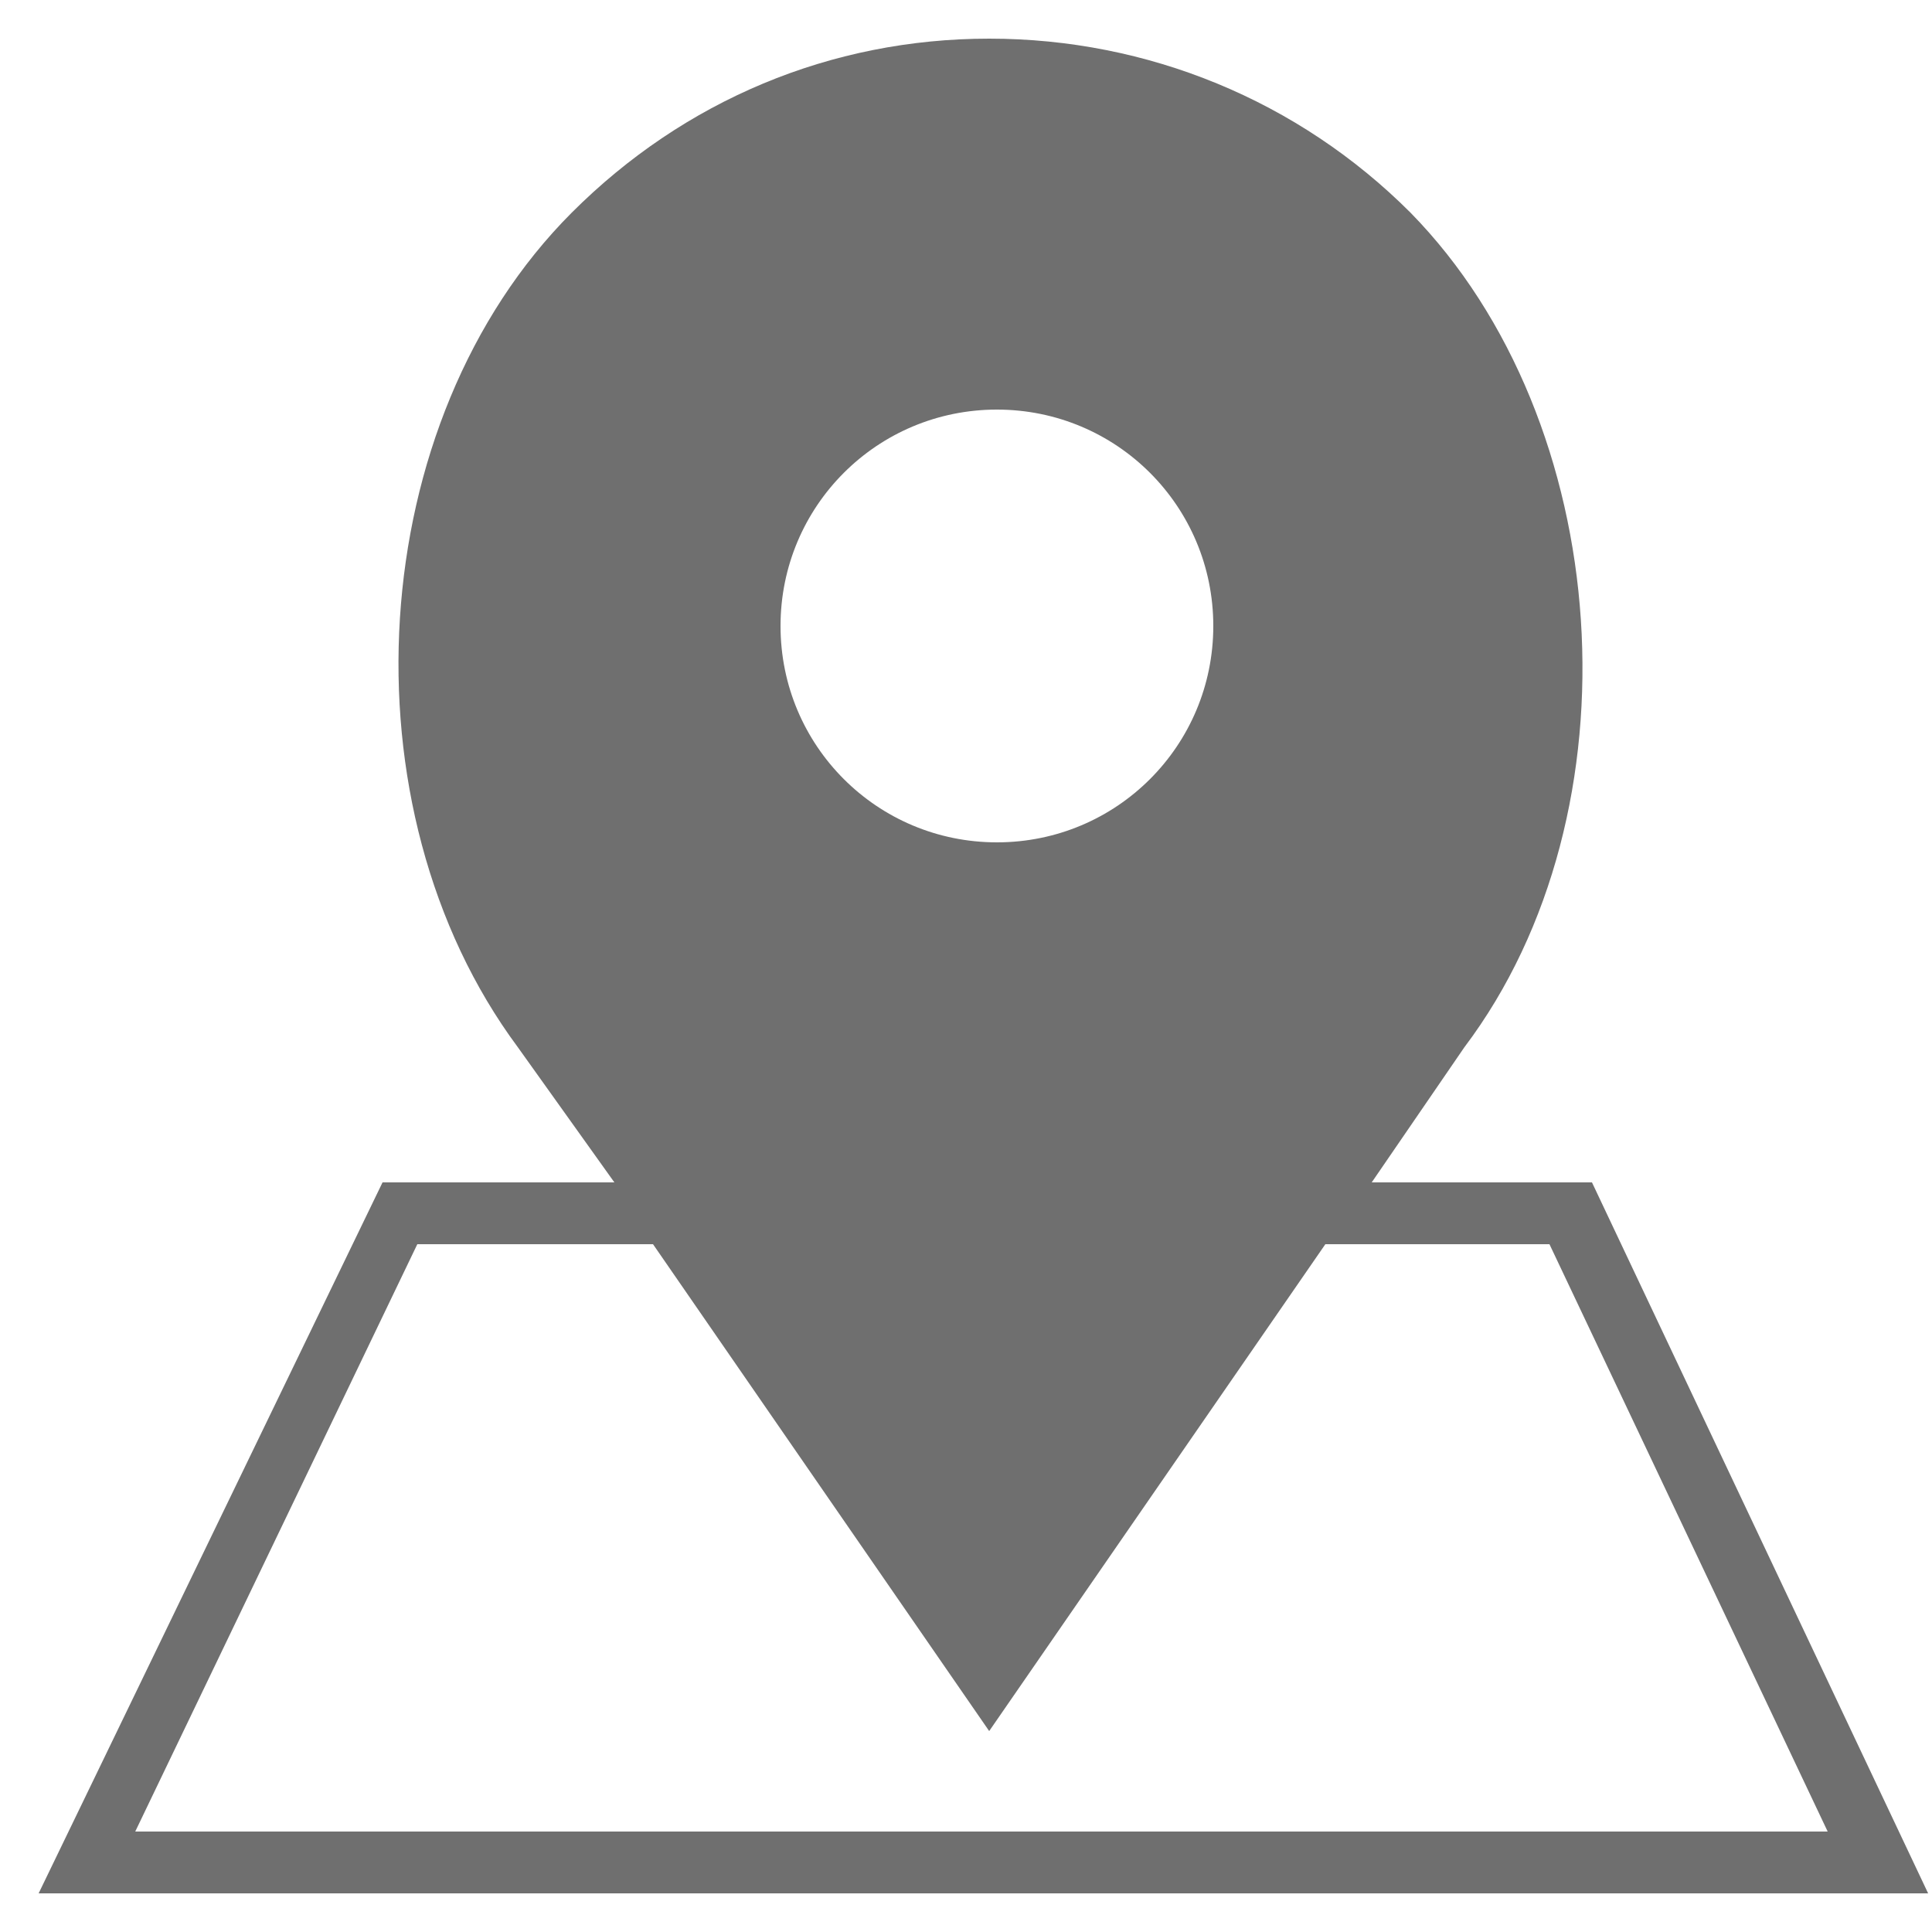
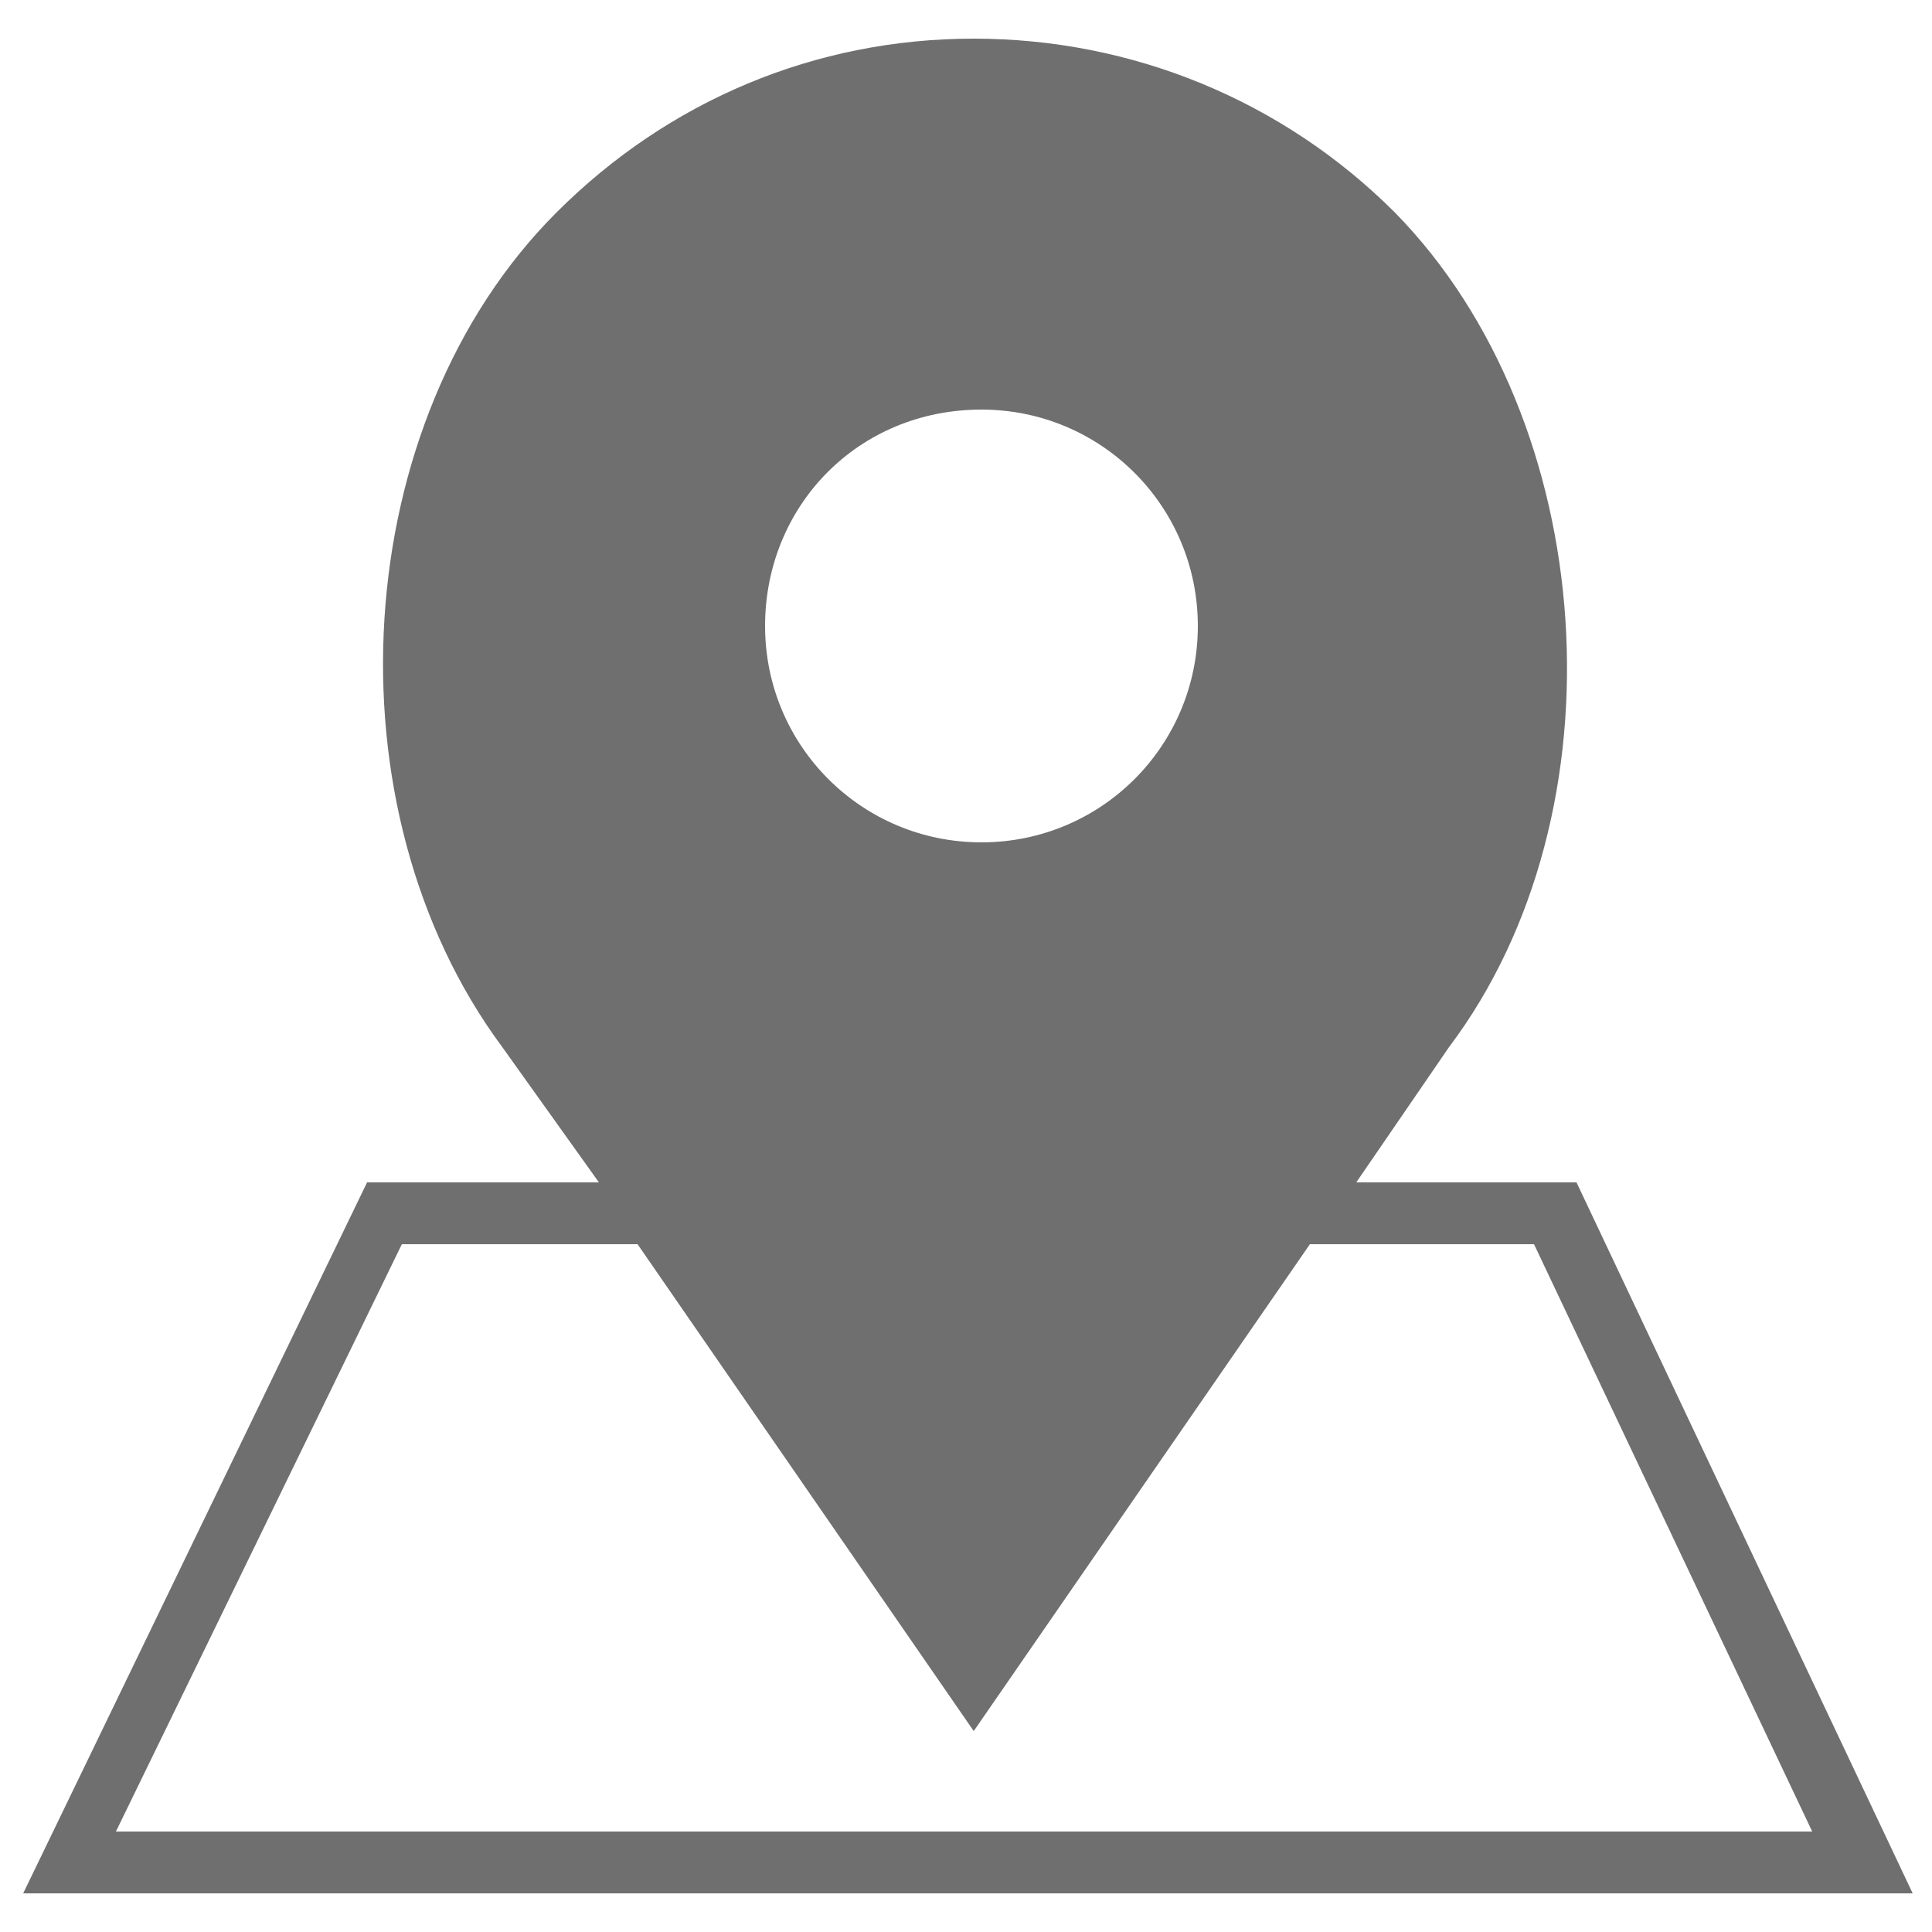
- <svg xmlns="http://www.w3.org/2000/svg" version="1.1" id="Capa_1" x="0px" y="0px" viewBox="0 0 50 50" style="enable-background:new 0 0 50 50;" xml:space="preserve">
+ <svg xmlns="http://www.w3.org/2000/svg" version="1.1" id="Capa_1" x="0px" y="0px" viewBox="-478 282 50 50" style="enable-background:new -478 282 50 50;" xml:space="preserve">
  <style type="text/css">
	.st0{fill:#6F6F6F;}
</style>
  <g>
-     <path class="st0" d="M41.2,30.6h-5.7l2.4-3.5c4.6-6.1,3.9-16.2-1.4-21.6C33.6,2.6,29.7,1,25.6,1c-4.1,0-7.9,1.6-10.8,4.5   c-5.4,5.4-6,15.4-1.4,21.6l2.5,3.5h-6L1,49h48.9L41.2,30.6z M25.8,10.6c3.1,0,5.6,2.5,5.6,5.6s-2.5,5.6-5.6,5.6   c-3.1,0-5.6-2.5-5.6-5.6S22.7,10.6,25.8,10.6L25.8,10.6z M10.8,32.2h6.1l8.7,12.6l8.7-12.6h5.8l7.2,15.2H3.5L10.8,32.2z M10.8,32.2   " />
+     <path class="st0" d="M-437.2,312.6h-5.7l2.4-3.5c4.6-6.1,3.9-16.2-1.4-21.6c-2.9-2.9-6.8-4.5-10.9-4.5s-7.9,1.6-10.8,4.5   c-5.4,5.4-6,15.4-1.4,21.6l2.5,3.5h-6l-8.9,18.4h48.9L-437.2,312.6z M-452.6,292.6c3.1,0,5.6,2.5,5.6,5.6c0,3.1-2.5,5.6-5.6,5.6   c-3.1,0-5.6-2.5-5.6-5.6C-458.2,295.1-455.8,292.6-452.6,292.6L-452.6,292.6z M-467.6,314.2h6.1l8.7,12.6l8.7-12.6h5.8l7.2,15.2   H-475L-467.6,314.2z" />
  </g>
</svg>
